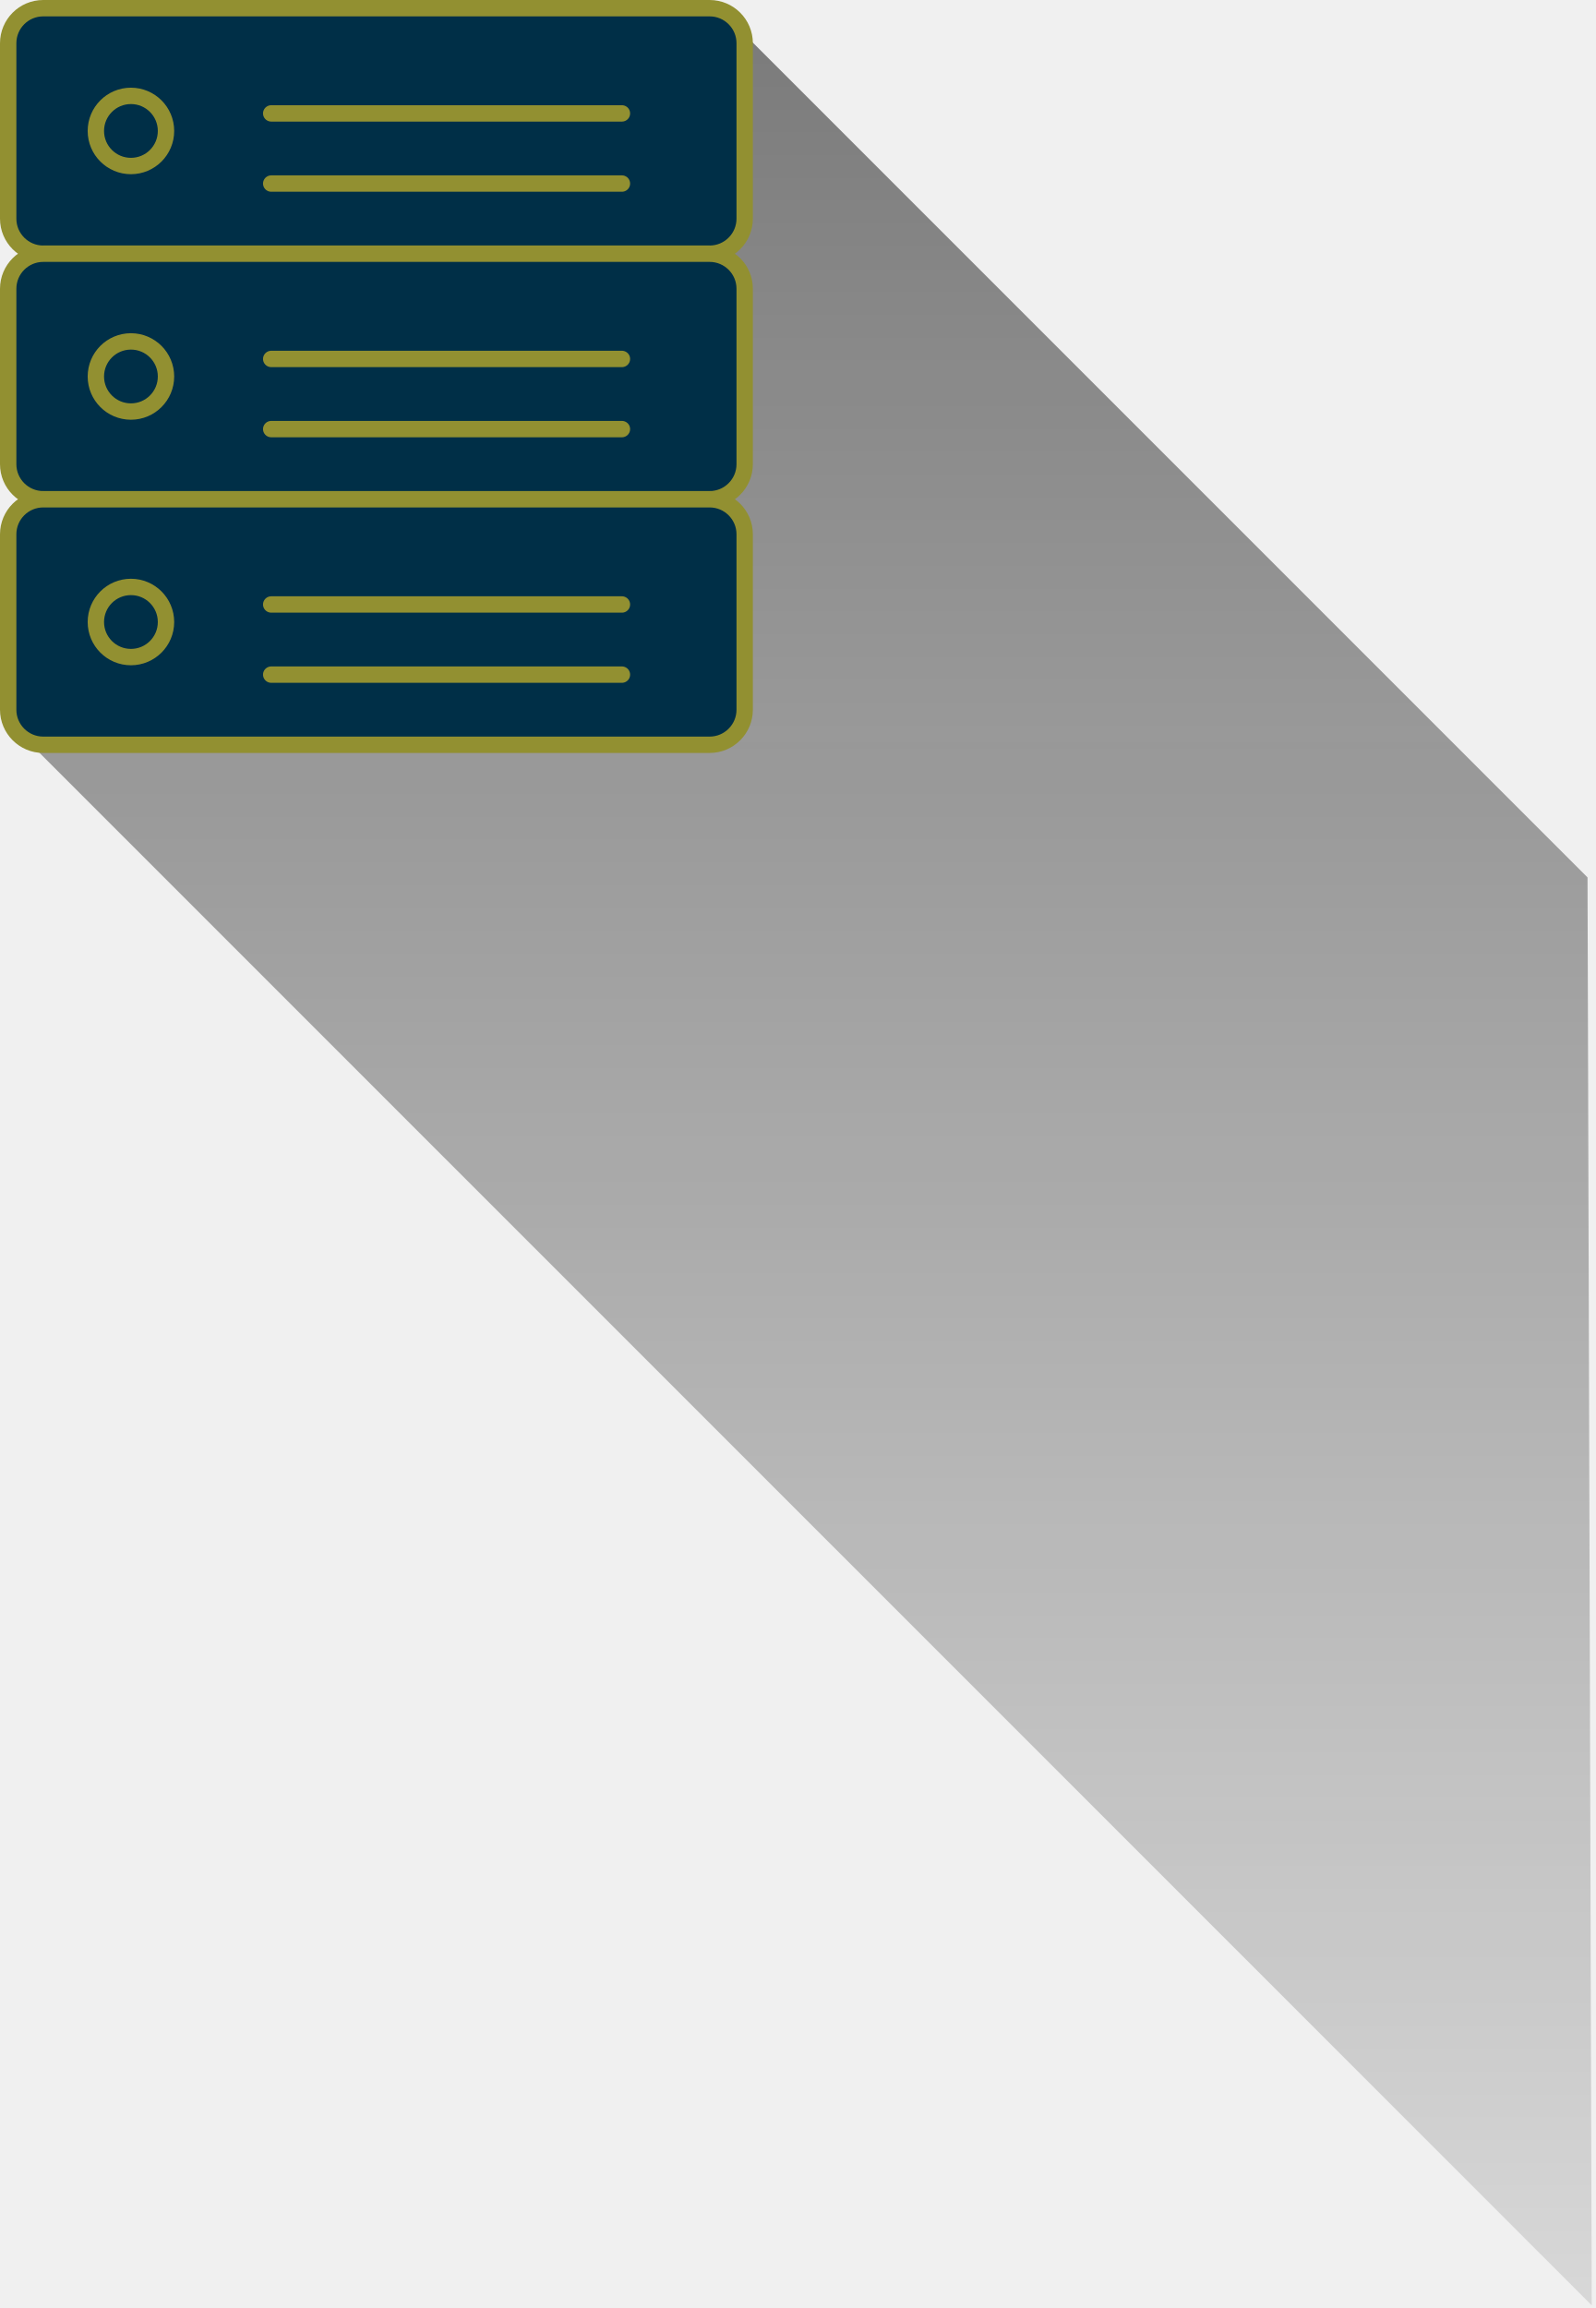
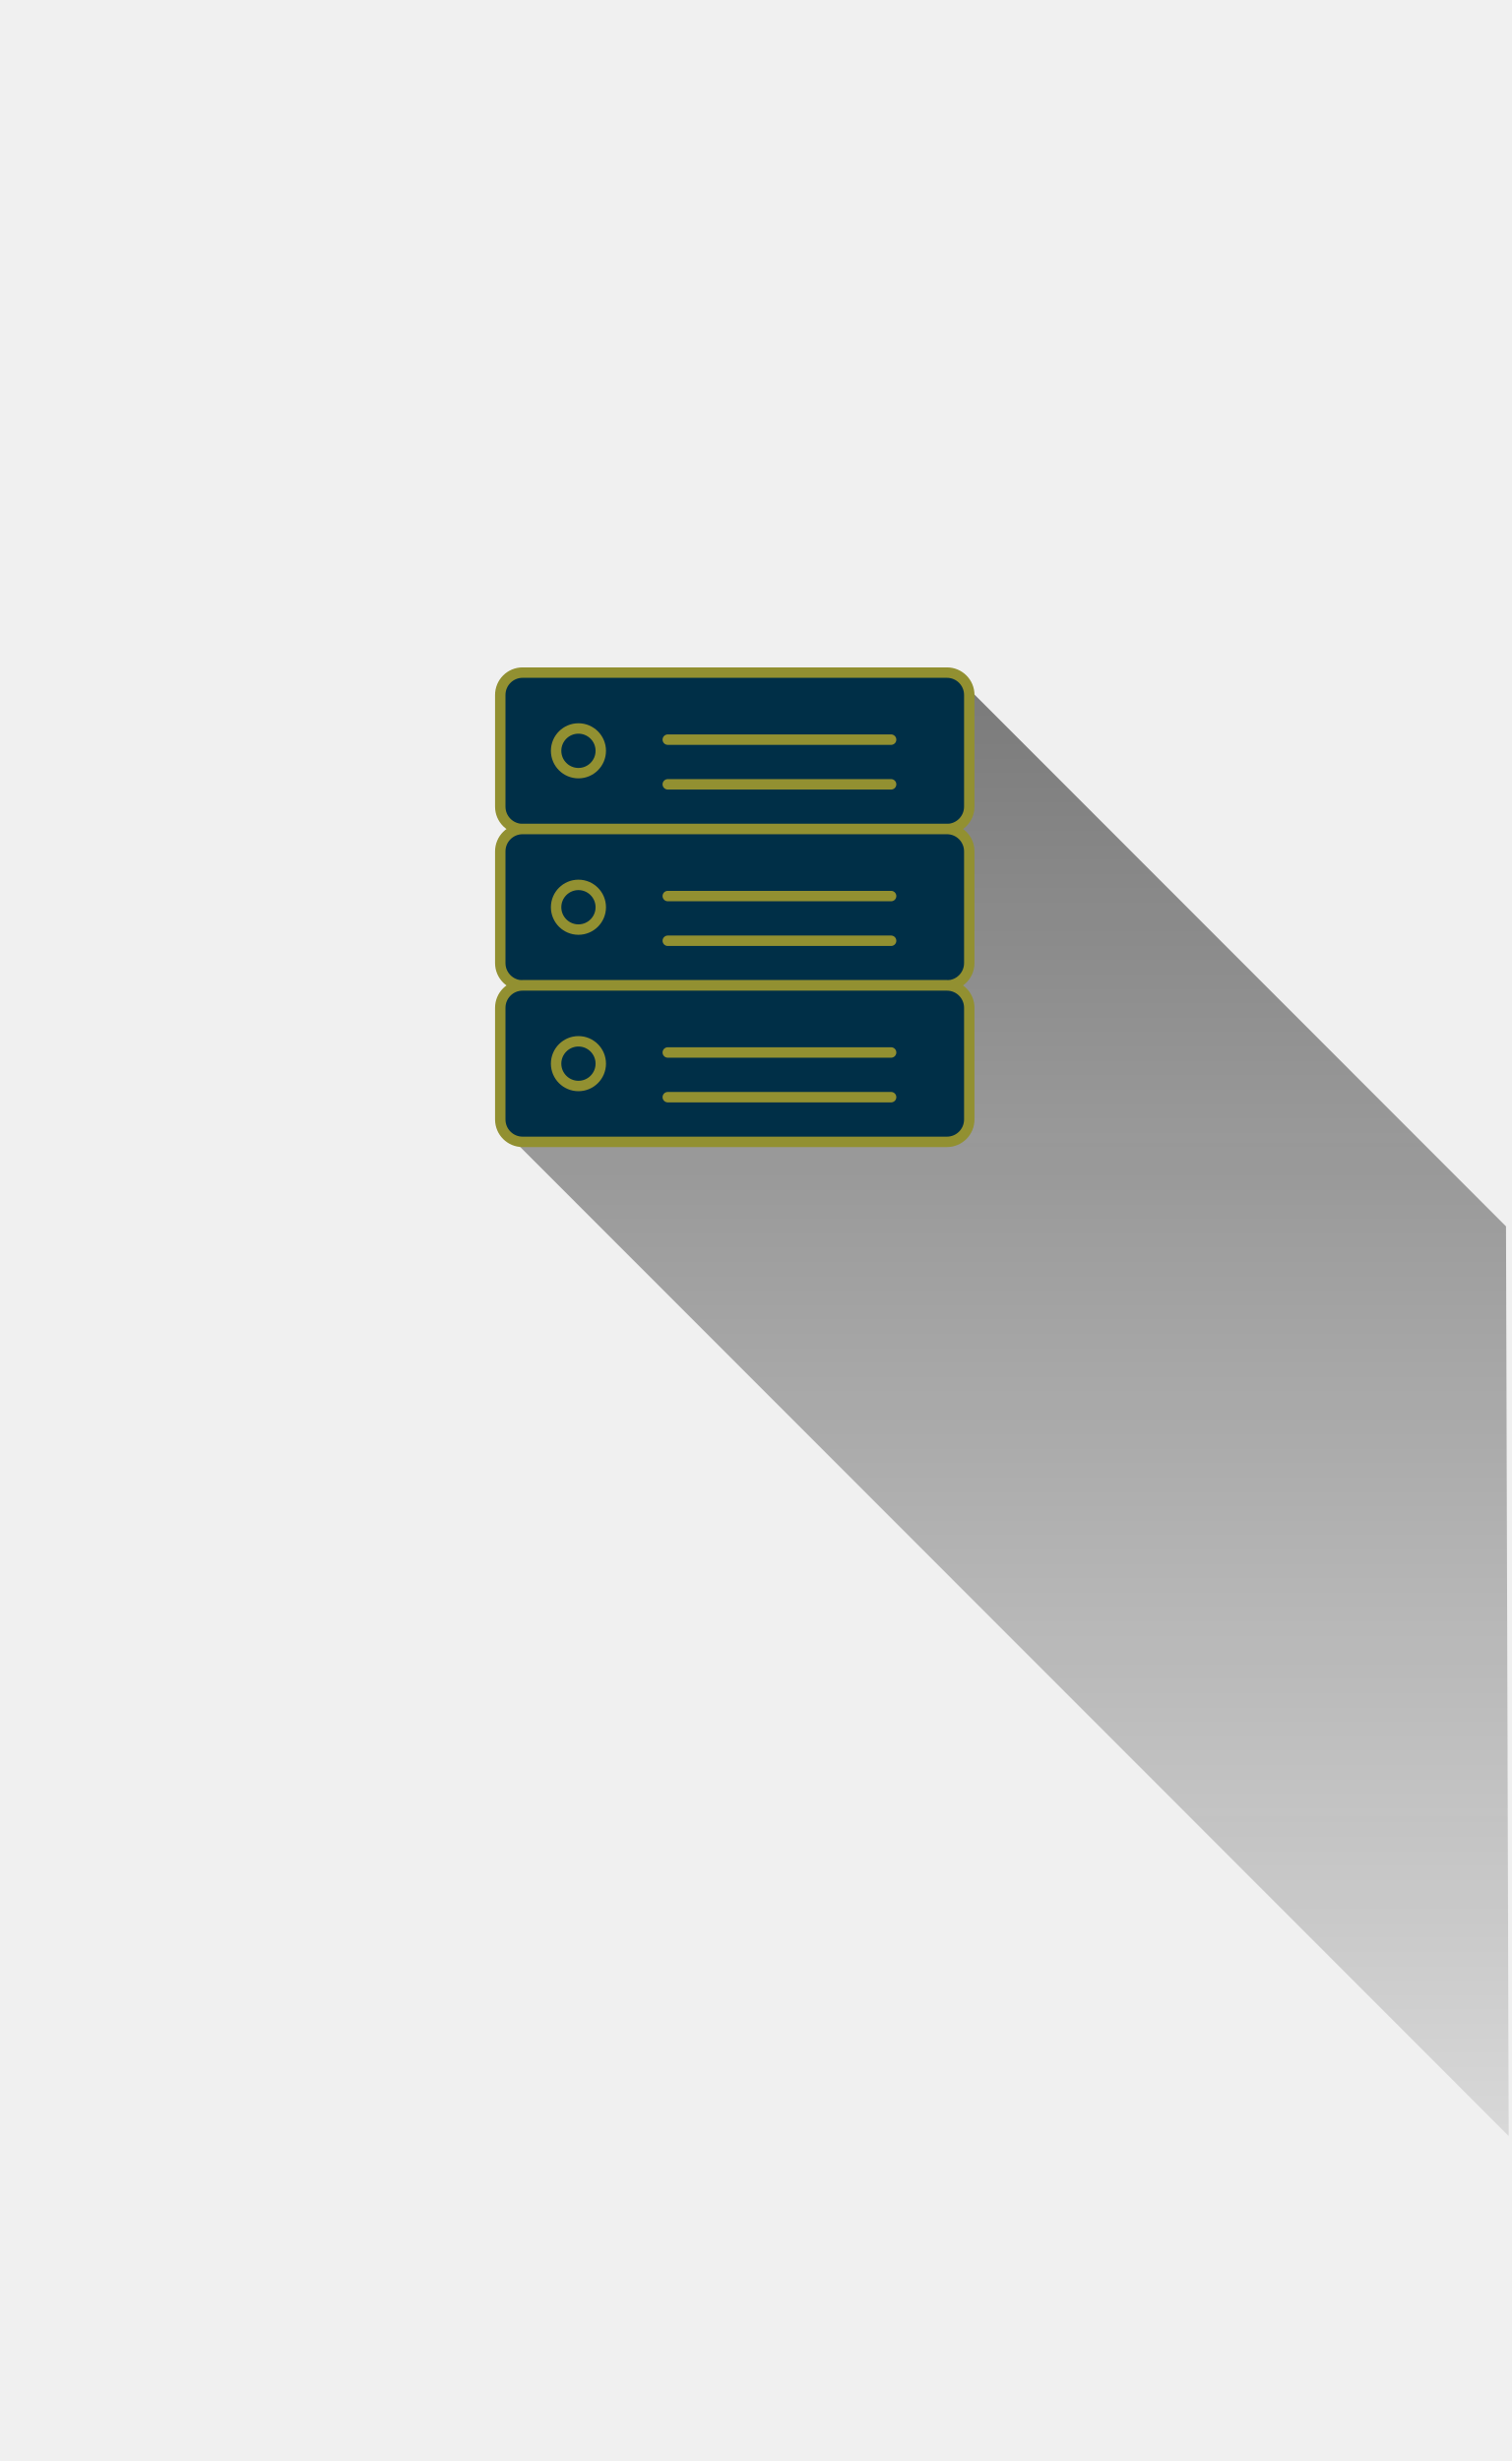
- <svg xmlns="http://www.w3.org/2000/svg" width="195px" height="282px" viewBox="0 0 195 282" version="1.1">
+ <svg xmlns="http://www.w3.org/2000/svg" xmlns:xlink="http://www.w3.org/1999/xlink" width="584px" height="951px" viewBox="0 0 584 951" version="1.1">
  <defs>
-     <linearGradient x1="50%" y1="0%" x2="50%" y2="100%" id="linearGradient-1">
+     <rect id="path-1" x="0" y="0" width="584" height="950.732" rx="4.028" />
+     <linearGradient x1="50%" y1="0%" x2="50%" y2="100%" id="linearGradient-3">
      <stop stop-color="#050505" stop-opacity="0.5" offset="0%" />
      <stop stop-color="#020202" stop-opacity="0.1" offset="100%" />
    </linearGradient>
  </defs>
  <g id="Page-1" stroke="none" stroke-width="1" fill="none" fill-rule="evenodd">
-     <g id="Startseite" transform="translate(-940, -1961)">
-       <g id="angebot" transform="translate(0, 1449)">
-         <g id="Angebot-3" transform="translate(845, 384)">
-           <g id="icon-angebot-3" transform="translate(96, 128)">
-             <polygon id="shadow" fill="url(#linearGradient-1)" points="52.583 37.455 1.421 89.579 193.51 281.67 192.995 107.206 87.323 1.534" />
-             <g id="icon" transform="translate(0, 0.67)">
-               <path d="M32.143,13.187 L75,13.187 L32.143,13.187 Z M32.143,21.758 L75,21.758 L32.143,21.758 Z M90,26.044 C90,28.406 88.084,30.33 85.714,30.33 L4.286,30.33 C1.916,30.33 -0,28.406 -0,26.044 L-0,4.616 C-0,2.246 1.916,0.33 4.286,0.33 L85.714,0.33 C88.084,0.33 90,2.246 90,4.616 L90,26.044 Z" id="Fill-2" fill="#002F47" />
-               <path d="M32.143,13.187 L75,13.187 L32.143,13.187 Z M32.143,21.758 L75,21.758 L32.143,21.758 Z M90,26.044 C90,28.406 88.084,30.33 85.714,30.33 L4.286,30.33 C1.916,30.33 -0,28.406 -0,26.044 L-0,4.616 C-0,2.246 1.916,0.33 4.286,0.33 L85.714,0.33 C88.084,0.33 90,2.246 90,4.616 L90,26.044 L90,26.044 Z" id="Stroke-4" stroke="#929031" stroke-width="2" stroke-linejoin="round" />
-               <path d="M15,11.044 C17.367,11.044 19.286,12.963 19.286,15.33 C19.286,17.697 17.367,19.615 15,19.615 C12.633,19.615 10.714,17.697 10.714,15.33 C10.714,12.963 12.633,11.044 15,11.044" id="Fill-6" fill="#002F47" />
-               <path d="M15,11.044 C17.367,11.044 19.286,12.963 19.286,15.33 C19.286,17.697 17.367,19.615 15,19.615 C12.633,19.615 10.714,17.697 10.714,15.33 C10.714,12.963 12.633,11.044 15,11.044 L15,11.044 Z" id="Stroke-8" stroke="#929031" stroke-width="2" stroke-linejoin="round" />
-               <path d="M32.143,43.187 L75,43.187 L32.143,43.187 Z M32.143,51.758 L75,51.758 L32.143,51.758 Z M90,56.044 C90,58.406 88.084,60.33 85.714,60.33 L4.286,60.33 C1.916,60.33 -0,58.406 -0,56.044 L-0,34.616 C-0,32.246 1.916,30.33 4.286,30.33 L85.714,30.33 C88.084,30.33 90,32.246 90,34.616 L90,56.044 Z" id="Fill-10" fill="#002F47" />
-               <path d="M32.143,43.187 L75,43.187 L32.143,43.187 Z M32.143,51.758 L75,51.758 L32.143,51.758 Z M90,56.044 C90,58.406 88.084,60.33 85.714,60.33 L4.286,60.33 C1.916,60.33 -0,58.406 -0,56.044 L-0,34.616 C-0,32.246 1.916,30.33 4.286,30.33 L85.714,30.33 C88.084,30.33 90,32.246 90,34.616 L90,56.044 L90,56.044 Z" id="Stroke-12" stroke="#929031" stroke-width="2" stroke-linejoin="round" />
-               <path d="M15,41.044 C17.367,41.044 19.286,42.963 19.286,45.33 C19.286,47.697 17.367,49.615 15,49.615 C12.633,49.615 10.714,47.697 10.714,45.33 C10.714,42.963 12.633,41.044 15,41.044" id="Fill-14" fill="#002F47" />
-               <path d="M15,41.044 C17.367,41.044 19.286,42.963 19.286,45.33 C19.286,47.697 17.367,49.615 15,49.615 C12.633,49.615 10.714,47.697 10.714,45.33 C10.714,42.963 12.633,41.044 15,41.044 L15,41.044 Z" id="Stroke-16" stroke="#929031" stroke-width="2" stroke-linejoin="round" />
-               <path d="M32.143,73.187 L75,73.187 L32.143,73.187 Z M32.143,81.758 L75,81.758 L32.143,81.758 Z M90,86.044 C90,88.406 88.084,90.33 85.714,90.33 L4.286,90.33 C1.916,90.33 -0,88.406 -0,86.044 L-0,64.616 C-0,62.246 1.916,60.33 4.286,60.33 L85.714,60.33 C88.084,60.33 90,62.246 90,64.616 L90,86.044 Z" id="Fill-18" fill="#002F47" />
-               <path d="M32.143,73.187 L75,73.187 L32.143,73.187 Z M32.143,81.758 L75,81.758 L32.143,81.758 Z M90,86.044 C90,88.406 88.084,90.33 85.714,90.33 L4.286,90.33 C1.916,90.33 -0,88.406 -0,86.044 L-0,64.616 C-0,62.246 1.916,60.33 4.286,60.33 L85.714,60.33 C88.084,60.33 90,62.246 90,64.616 L90,86.044 L90,86.044 Z" id="Stroke-20" stroke="#929031" stroke-width="2" stroke-linejoin="round" />
-               <path d="M15,71.044 C17.367,71.044 19.286,72.963 19.286,75.33 C19.286,77.697 17.367,79.615 15,79.615 C12.633,79.615 10.714,77.697 10.714,75.33 C10.714,72.963 12.633,71.044 15,71.044" id="Fill-22" fill="#002F47" />
-               <path d="M15,71.044 C17.367,71.044 19.286,72.963 19.286,75.33 C19.286,77.697 17.367,79.615 15,79.615 C12.633,79.615 10.714,77.697 10.714,75.33 C10.714,72.963 12.633,71.044 15,71.044 L15,71.044 Z" id="Stroke-24" stroke="#929031" stroke-width="2" stroke-linejoin="round" />
-             </g>
+     <g id="Assets" transform="translate(-1324, -1919)">
+       <g id="icon-angebot-3" transform="translate(1324, 1919)">
+         <mask id="mask-2" fill="white">
+           <use xlink:href="#path-1" />
+         </mask>
+         <g id="icon-angebot-1" />
+         <g transform="translate(193.3241, 258.8983)">
+           <polygon id="shadow" fill="url(#linearGradient-3)" points="105.892 74.465 2.862 179.487 389.69 566.517 388.653 215.002 175.851 2.091" />
+           <g id="icon" transform="translate(0, 0.349936)">
+             <path d="M64.729,26.57 L151.034,26.57 L64.729,26.57 Z M64.729,43.839 L151.034,43.839 L64.729,43.839 Z M181.241,52.475 C181.241,57.234 177.383,61.11 172.61,61.11 L8.631,61.11 C3.858,61.11 -0,57.234 -0,52.475 L-0,9.301 C-0,4.526 3.858,0.665 8.631,0.665 L172.61,0.665 C177.383,0.665 181.241,4.526 181.241,9.301 L181.241,52.475 Z" id="Fill-2" fill="#002F47" />
+             <path d="M64.729,26.57 L151.034,26.57 L64.729,26.57 Z M64.729,43.839 L151.034,43.839 L64.729,43.839 Z M181.241,52.475 C181.241,57.234 177.383,61.11 172.61,61.11 L8.631,61.11 C3.858,61.11 -0,57.234 -0,52.475 L-0,9.301 C-0,4.526 3.858,0.665 8.631,0.665 L172.61,0.665 C177.383,0.665 181.241,4.526 181.241,9.301 L181.241,52.475 L181.241,52.475 Z" id="Stroke-4" stroke="#929031" stroke-width="4.028" stroke-linejoin="round" />
+             <path d="M30.207,22.252 C34.974,22.252 38.838,26.119 38.838,30.888 C38.838,35.657 34.974,39.522 30.207,39.522 C25.44,39.522 21.576,35.657 21.576,30.888 C21.576,26.119 25.44,22.252 30.207,22.252" id="Fill-6" fill="#002F47" />
+             <path d="M30.207,22.252 C34.974,22.252 38.838,26.119 38.838,30.888 C38.838,35.657 34.974,39.522 30.207,39.522 C25.44,39.522 21.576,35.657 21.576,30.888 C21.576,26.119 25.44,22.252 30.207,22.252 L30.207,22.252 Z" id="Stroke-8" stroke="#929031" stroke-width="4.028" stroke-linejoin="round" />
+             <path d="M64.729,87.015 L151.034,87.015 L64.729,87.015 Z M64.729,104.284 L151.034,104.284 L64.729,104.284 Z M181.241,112.919 C181.241,117.678 177.383,121.555 172.61,121.555 L8.631,121.555 C3.858,121.555 -0,117.678 -0,112.919 L-0,69.746 C-0,64.97 3.858,61.11 8.631,61.11 L172.61,61.11 C177.383,61.11 181.241,64.97 181.241,69.746 L181.241,112.919 Z" id="Fill-10" fill="#002F47" />
+             <path d="M64.729,87.015 L151.034,87.015 L64.729,87.015 Z M64.729,104.284 L151.034,104.284 L64.729,104.284 Z M181.241,112.919 C181.241,117.678 177.383,121.555 172.61,121.555 L8.631,121.555 C3.858,121.555 -0,117.678 -0,112.919 L-0,69.746 C-0,64.97 3.858,61.11 8.631,61.11 L172.61,61.11 C177.383,61.11 181.241,64.97 181.241,69.746 L181.241,112.919 L181.241,112.919 Z" id="Stroke-12" stroke="#929031" stroke-width="4.028" stroke-linejoin="round" />
+             <path d="M30.207,82.697 C34.974,82.697 38.838,86.564 38.838,91.333 C38.838,96.102 34.974,99.966 30.207,99.966 C25.44,99.966 21.576,96.102 21.576,91.333 C21.576,86.564 25.44,82.697 30.207,82.697" id="Fill-14" fill="#002F47" />
+             <path d="M30.207,82.697 C34.974,82.697 38.838,86.564 38.838,91.333 C38.838,96.102 34.974,99.966 30.207,99.966 C25.44,99.966 21.576,96.102 21.576,91.333 C21.576,86.564 25.44,82.697 30.207,82.697 L30.207,82.697 Z" id="Stroke-16" stroke="#929031" stroke-width="4.028" stroke-linejoin="round" />
+             <path d="M64.729,147.46 L151.034,147.46 L64.729,147.46 Z M64.729,164.729 L151.034,164.729 L64.729,164.729 Z M181.241,173.364 C181.241,178.123 177.383,182 172.61,182 L8.631,182 C3.858,182 -0,178.123 -0,173.364 L-0,130.19 C-0,125.415 3.858,121.555 8.631,121.555 L172.61,121.555 C177.383,121.555 181.241,125.415 181.241,130.19 L181.241,173.364 Z" id="Fill-18" fill="#002F47" />
+             <path d="M64.729,147.46 L151.034,147.46 L64.729,147.46 Z M64.729,164.729 L151.034,164.729 L64.729,164.729 Z M181.241,173.364 C181.241,178.123 177.383,182 172.61,182 L8.631,182 C3.858,182 -0,178.123 -0,173.364 L-0,130.19 C-0,125.415 3.858,121.555 8.631,121.555 L172.61,121.555 C177.383,121.555 181.241,125.415 181.241,130.19 L181.241,173.364 L181.241,173.364 Z" id="Stroke-20" stroke="#929031" stroke-width="4.028" stroke-linejoin="round" />
+             <path d="M30.207,143.142 C34.974,143.142 38.838,147.009 38.838,151.778 C38.838,156.547 34.974,160.411 30.207,160.411 C25.44,160.411 21.576,156.547 21.576,151.778 C21.576,147.009 25.44,143.142 30.207,143.142" id="Fill-22" fill="#002F47" />
+             <path d="M30.207,143.142 C34.974,143.142 38.838,147.009 38.838,151.778 C38.838,156.547 34.974,160.411 30.207,160.411 C25.44,160.411 21.576,156.547 21.576,151.778 C21.576,147.009 25.44,143.142 30.207,143.142 L30.207,143.142 Z" id="Stroke-24" stroke="#929031" stroke-width="4.028" stroke-linejoin="round" />
          </g>
        </g>
      </g>
    </g>
  </g>
</svg>
